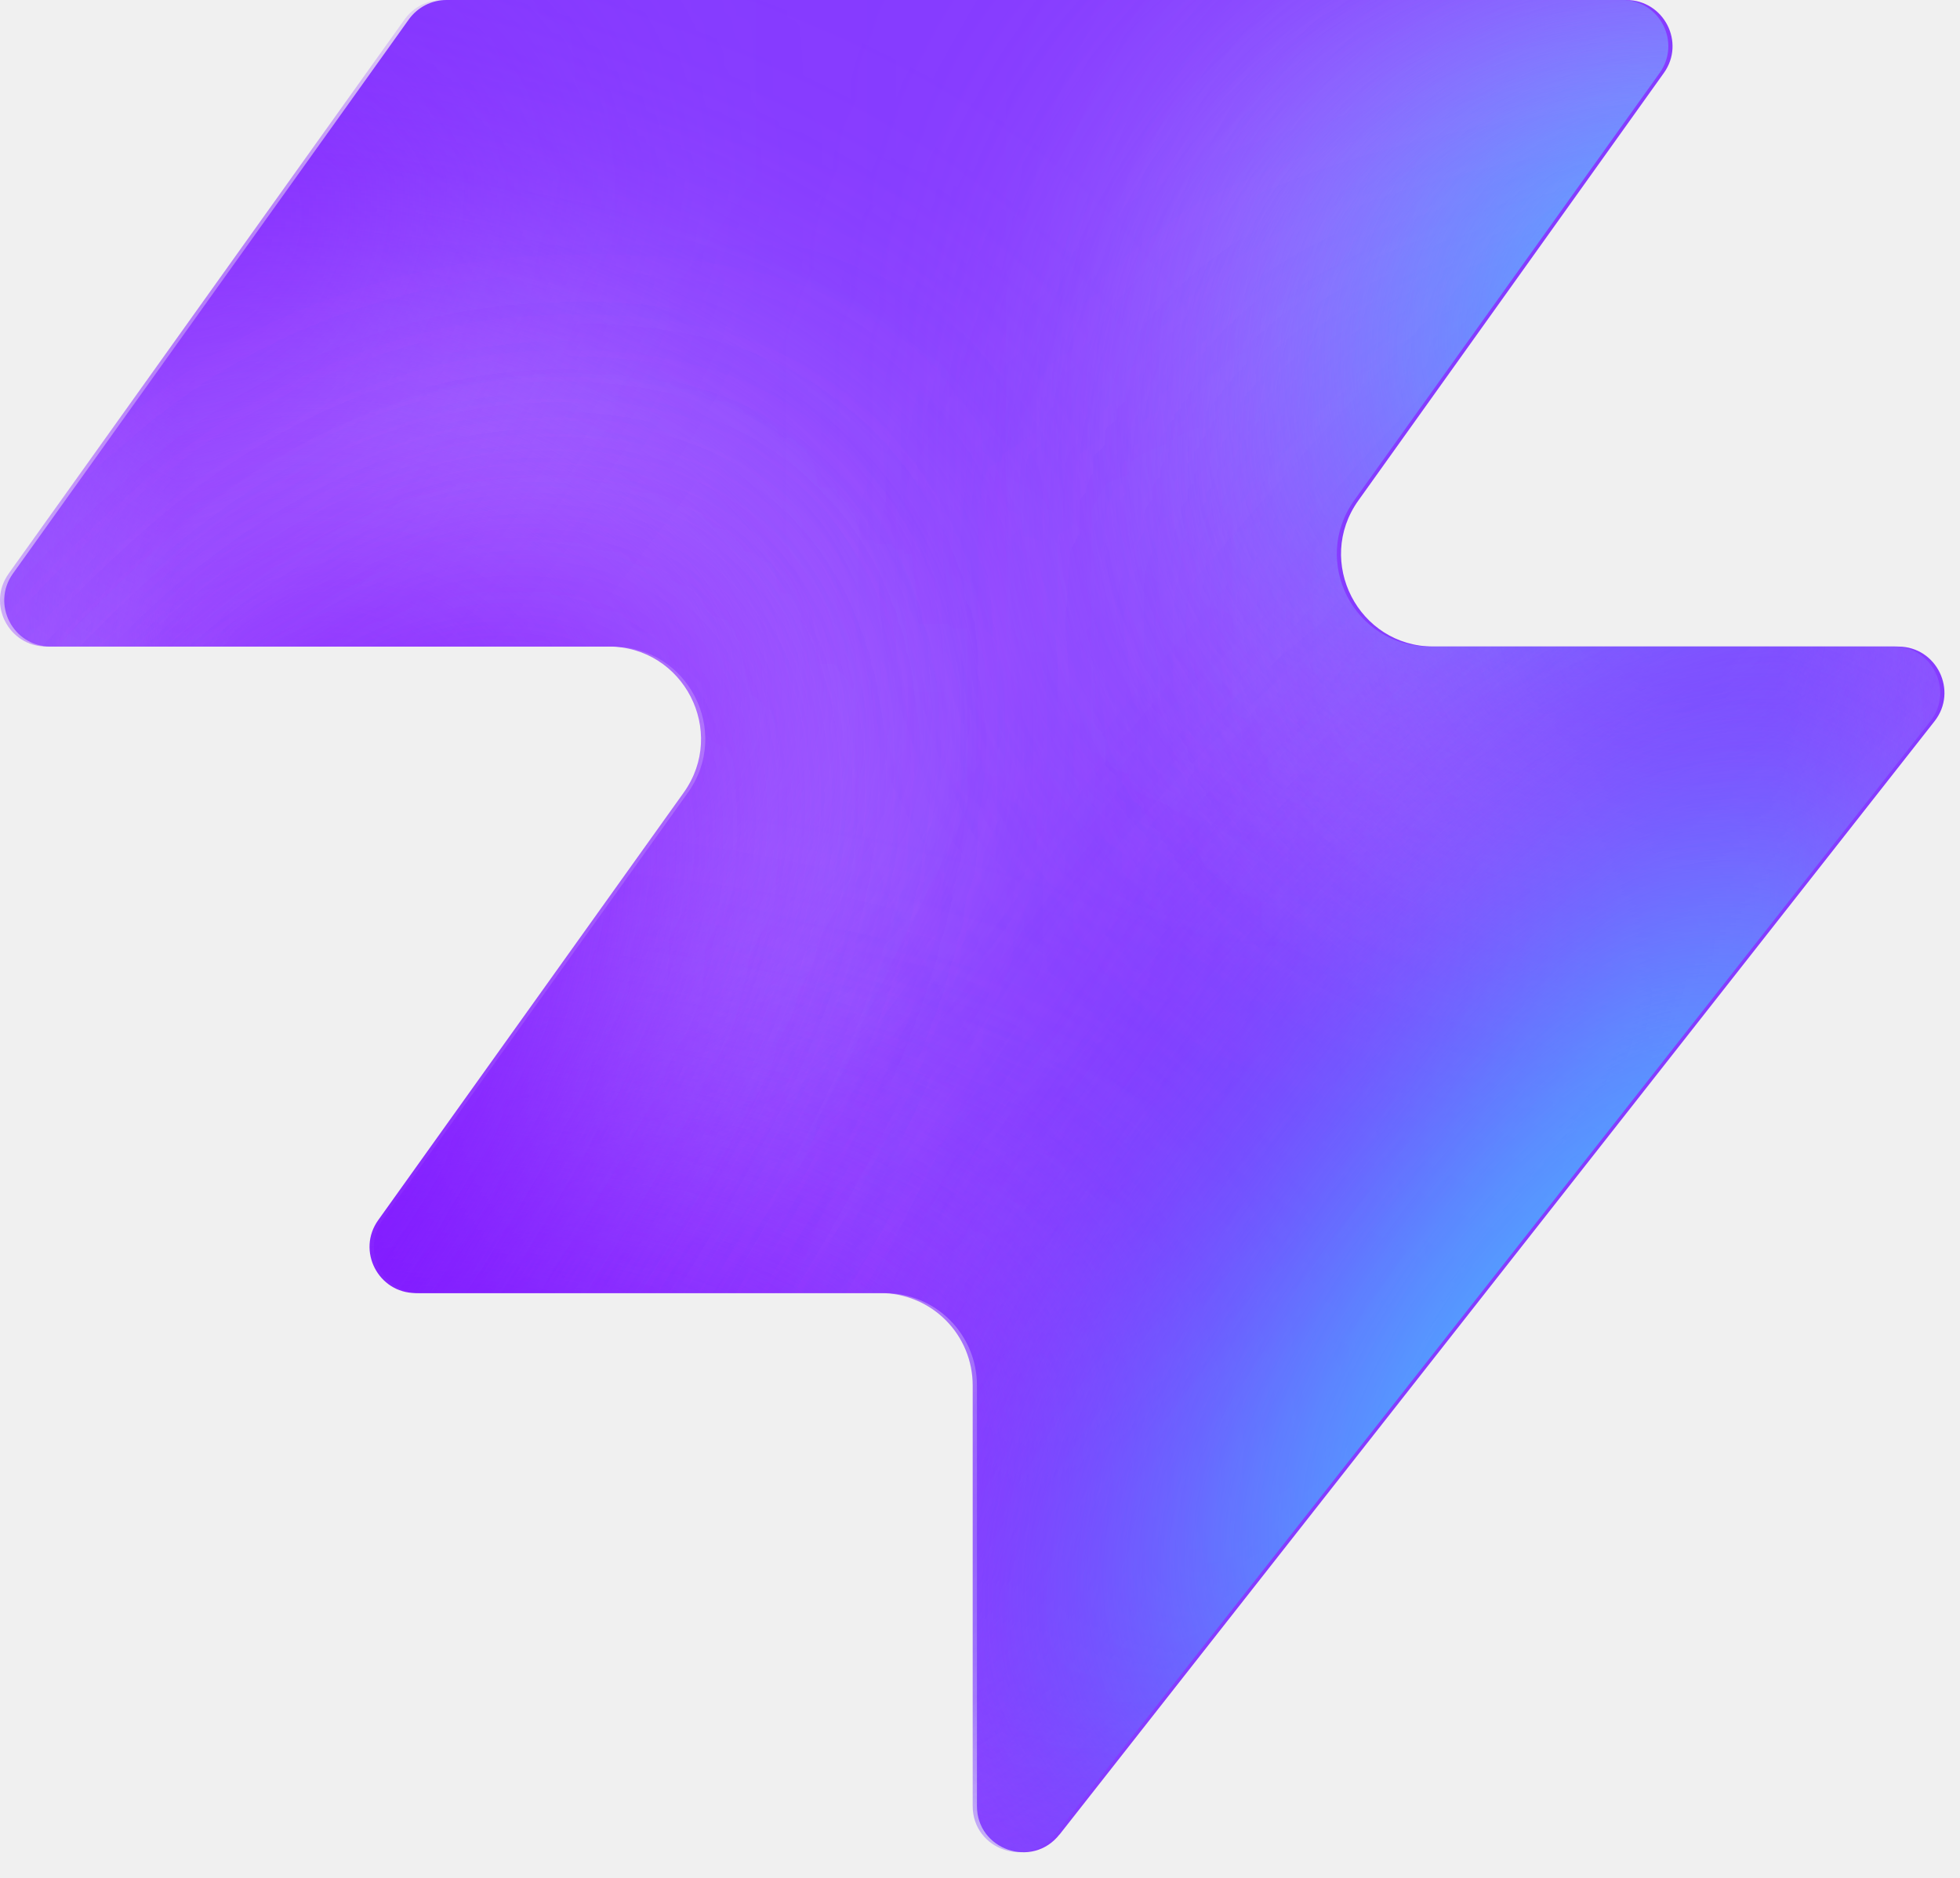
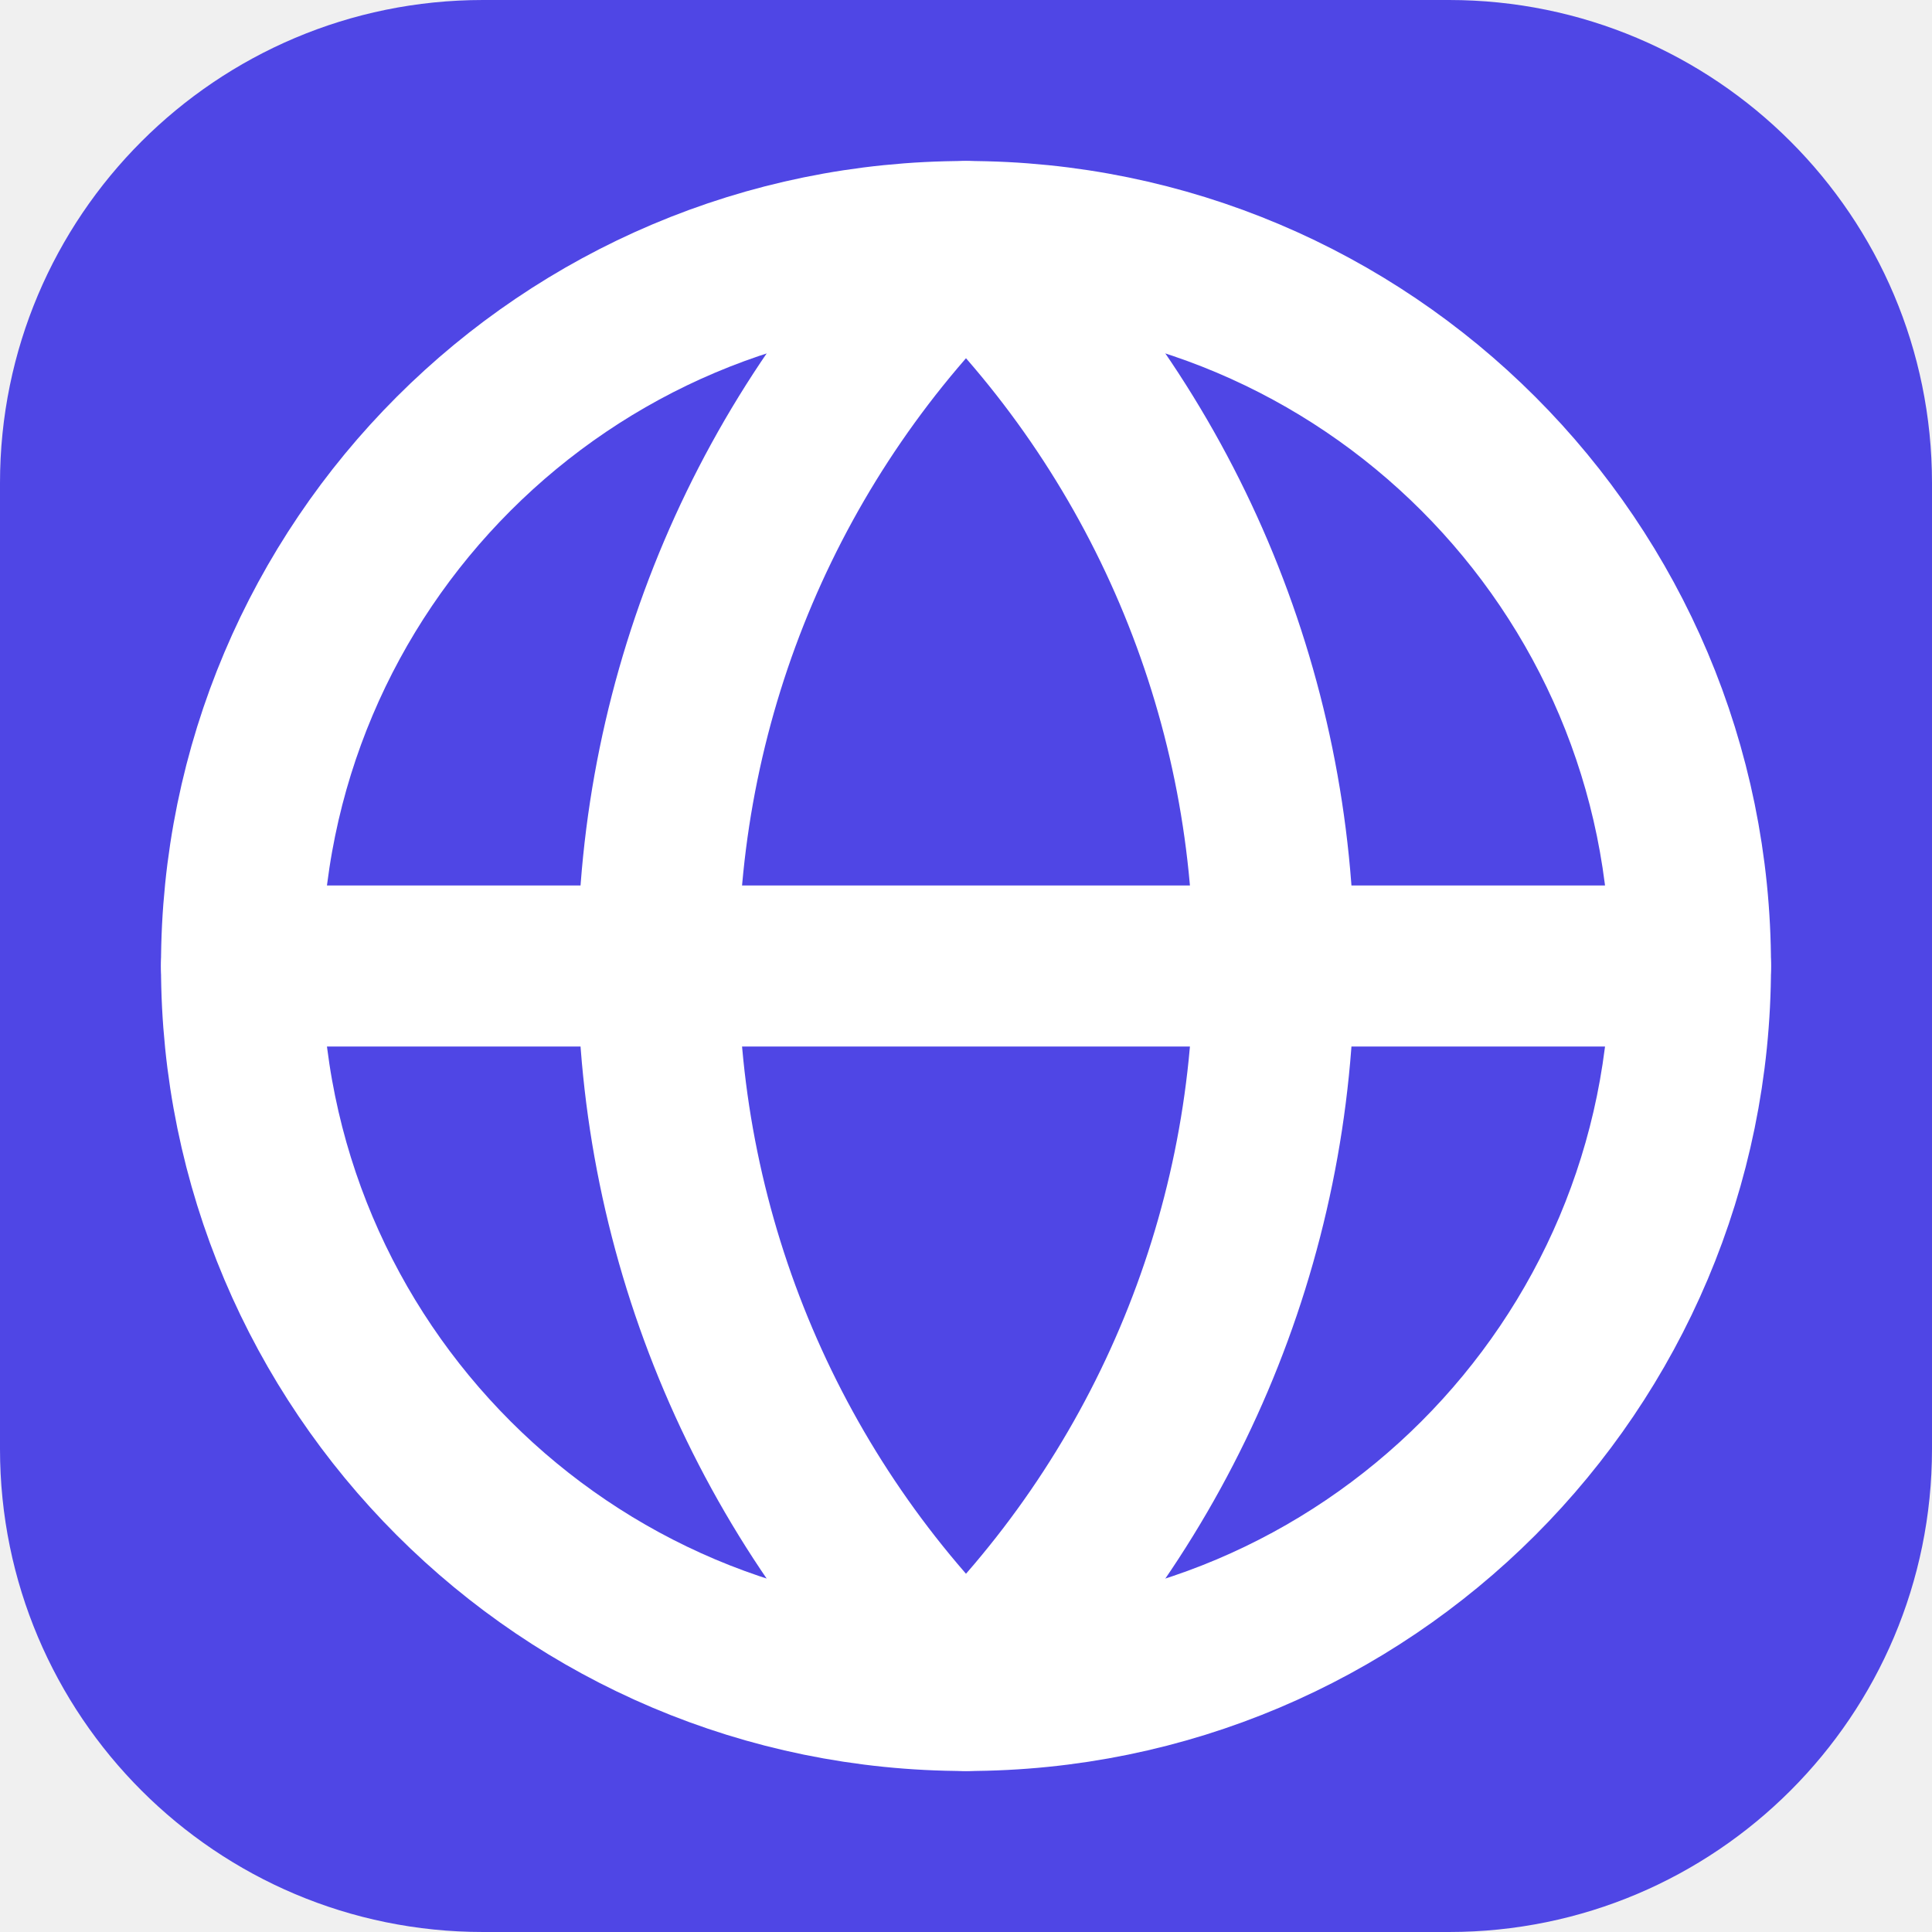
- <svg xmlns="http://www.w3.org/2000/svg" width="48" height="46" fill="none" viewBox="0 0 48 46">
-   <path fill="#863bff" d="M25.946 44.938c-.664.845-2.021.375-2.021-.698V33.937a2.26 2.26 0 0 0-2.262-2.262H10.287c-.92 0-1.456-1.04-.92-1.788l7.48-10.471c1.07-1.497 0-3.578-1.842-3.578H1.237c-.92 0-1.456-1.04-.92-1.788L10.013.474c.214-.297.556-.474.92-.474h28.894c.92 0 1.456 1.04.92 1.788l-7.48 10.471c-1.07 1.498 0 3.579 1.842 3.579h11.377c.943 0 1.473 1.088.89 1.83L25.947 44.94z" style="fill:#863bff;fill:color(display-p3 .525 .23 1);fill-opacity:1" />
-   <mask id="a" width="48" height="46" x="0" y="0" maskUnits="userSpaceOnUse" style="mask-type:alpha">
-     <path fill="#000" d="M25.842 44.938c-.664.844-2.021.375-2.021-.698V33.937a2.26 2.26 0 0 0-2.262-2.262H10.183c-.92 0-1.456-1.04-.92-1.788l7.48-10.471c1.07-1.498 0-3.579-1.842-3.579H1.133c-.92 0-1.456-1.04-.92-1.787L9.91.473c.214-.297.556-.474.92-.474h28.894c.92 0 1.456 1.04.92 1.788l-7.48 10.471c-1.07 1.498 0 3.578 1.842 3.578h11.377c.943 0 1.473 1.088.89 1.832L25.843 44.94z" style="fill:#000;fill-opacity:1" />
-   </mask>
-   <g mask="url(#a)">
-     <g filter="url(#b)">
-       <ellipse cx="5.508" cy="14.704" fill="#ede6ff" rx="5.508" ry="14.704" style="fill:#ede6ff;fill:color(display-p3 .927 .903 1);fill-opacity:1" transform="matrix(.00324 1 1 -.00324 -4.47 31.516)" />
-     </g>
-     <g filter="url(#c)">
-       <ellipse cx="10.399" cy="29.851" fill="#ede6ff" rx="10.399" ry="29.851" style="fill:#ede6ff;fill:color(display-p3 .927 .903 1);fill-opacity:1" transform="matrix(.00324 1 1 -.00324 -39.328 7.883)" />
-     </g>
-     <g filter="url(#d)">
-       <ellipse cx="5.508" cy="30.487" fill="#7e14ff" rx="5.508" ry="30.487" style="fill:#7e14ff;fill:color(display-p3 .492 .077 1);fill-opacity:1" transform="rotate(89.814 -25.913 -14.639)scale(1 -1)" />
-     </g>
-     <g filter="url(#e)">
-       <ellipse cx="5.508" cy="30.599" fill="#7e14ff" rx="5.508" ry="30.599" style="fill:#7e14ff;fill:color(display-p3 .492 .077 1);fill-opacity:1" transform="rotate(89.814 -32.644 -3.334)scale(1 -1)" />
-     </g>
-     <g filter="url(#f)">
-       <ellipse cx="5.508" cy="30.599" fill="#7e14ff" rx="5.508" ry="30.599" style="fill:#7e14ff;fill:color(display-p3 .492 .077 1);fill-opacity:1" transform="matrix(.00324 1 1 -.00324 -34.34 30.47)" />
-     </g>
-     <g filter="url(#g)">
-       <ellipse cx="14.072" cy="22.078" fill="#ede6ff" rx="14.072" ry="22.078" style="fill:#ede6ff;fill:color(display-p3 .927 .903 1);fill-opacity:1" transform="rotate(93.35 24.506 48.493)scale(-1 1)" />
-     </g>
-     <g filter="url(#h)">
-       <ellipse cx="3.47" cy="21.501" fill="#7e14ff" rx="3.47" ry="21.501" style="fill:#7e14ff;fill:color(display-p3 .492 .077 1);fill-opacity:1" transform="rotate(89.009 28.708 47.59)scale(-1 1)" />
-     </g>
-     <g filter="url(#i)">
-       <ellipse cx="3.47" cy="21.501" fill="#7e14ff" rx="3.47" ry="21.501" style="fill:#7e14ff;fill:color(display-p3 .492 .077 1);fill-opacity:1" transform="rotate(89.009 28.708 47.59)scale(-1 1)" />
-     </g>
-     <g filter="url(#j)">
-       <ellipse cx=".387" cy="8.972" fill="#7e14ff" rx="4.407" ry="29.108" style="fill:#7e14ff;fill:color(display-p3 .492 .077 1);fill-opacity:1" transform="rotate(39.51 .387 8.972)" />
-     </g>
-     <g filter="url(#k)">
-       <ellipse cx="47.523" cy="-6.092" fill="#7e14ff" rx="4.407" ry="29.108" style="fill:#7e14ff;fill:color(display-p3 .492 .077 1);fill-opacity:1" transform="rotate(37.892 47.523 -6.092)" />
-     </g>
-     <g filter="url(#l)">
-       <ellipse cx="41.412" cy="6.333" fill="#47bfff" rx="5.971" ry="9.665" style="fill:#47bfff;fill:color(display-p3 .28 .748 1);fill-opacity:1" transform="rotate(37.892 41.412 6.333)" />
-     </g>
-     <g filter="url(#m)">
-       <ellipse cx="-1.879" cy="38.332" fill="#7e14ff" rx="4.407" ry="29.108" style="fill:#7e14ff;fill:color(display-p3 .492 .077 1);fill-opacity:1" transform="rotate(37.892 -1.88 38.332)" />
-     </g>
-     <g filter="url(#n)">
-       <ellipse cx="-1.879" cy="38.332" fill="#7e14ff" rx="4.407" ry="29.108" style="fill:#7e14ff;fill:color(display-p3 .492 .077 1);fill-opacity:1" transform="rotate(37.892 -1.88 38.332)" />
-     </g>
-     <g filter="url(#o)">
-       <ellipse cx="35.651" cy="29.907" fill="#7e14ff" rx="4.407" ry="29.108" style="fill:#7e14ff;fill:color(display-p3 .492 .077 1);fill-opacity:1" transform="rotate(37.892 35.651 29.907)" />
-     </g>
-     <g filter="url(#p)">
-       <ellipse cx="38.418" cy="32.4" fill="#47bfff" rx="5.971" ry="15.297" style="fill:#47bfff;fill:color(display-p3 .28 .748 1);fill-opacity:1" transform="rotate(37.892 38.418 32.4)" />
-     </g>
+ <svg xmlns="http://www.w3.org/2000/svg" viewBox="0 0 24 24" width="32" height="32">
+   <rect width="24" height="24" rx="6" fill="#4f46e5" />
+   <g fill="none" stroke="#ffffff" stroke-width="2" stroke-linecap="round" stroke-linejoin="round">
+     <circle cx="12" cy="12" r="9" />
+     <path d="M12 3a12.5 12.5 0 0 0 0 18 12.5 12.5 0 0 0 0-18" />
+     <path d="M3 12h18" />
  </g>
-   <defs>
-     <filter id="b" width="60.045" height="41.654" x="-19.77" y="16.149" color-interpolation-filters="sRGB" filterUnits="userSpaceOnUse">
-       <feFlood flood-opacity="0" result="BackgroundImageFix" />
-       <feBlend in="SourceGraphic" in2="BackgroundImageFix" result="shape" />
-       <feGaussianBlur result="effect1_foregroundBlur_2002_17158" stdDeviation="7.659" />
-     </filter>
-     <filter id="c" width="90.34" height="51.437" x="-54.613" y="-7.533" color-interpolation-filters="sRGB" filterUnits="userSpaceOnUse">
-       <feFlood flood-opacity="0" result="BackgroundImageFix" />
-       <feBlend in="SourceGraphic" in2="BackgroundImageFix" result="shape" />
-       <feGaussianBlur result="effect1_foregroundBlur_2002_17158" stdDeviation="7.659" />
-     </filter>
-     <filter id="d" width="79.355" height="29.4" x="-49.64" y="2.03" color-interpolation-filters="sRGB" filterUnits="userSpaceOnUse">
-       <feFlood flood-opacity="0" result="BackgroundImageFix" />
-       <feBlend in="SourceGraphic" in2="BackgroundImageFix" result="shape" />
-       <feGaussianBlur result="effect1_foregroundBlur_2002_17158" stdDeviation="4.596" />
-     </filter>
-     <filter id="e" width="79.579" height="29.4" x="-45.045" y="20.029" color-interpolation-filters="sRGB" filterUnits="userSpaceOnUse">
-       <feFlood flood-opacity="0" result="BackgroundImageFix" />
-       <feBlend in="SourceGraphic" in2="BackgroundImageFix" result="shape" />
-       <feGaussianBlur result="effect1_foregroundBlur_2002_17158" stdDeviation="4.596" />
-     </filter>
-     <filter id="f" width="79.579" height="29.4" x="-43.513" y="21.178" color-interpolation-filters="sRGB" filterUnits="userSpaceOnUse">
-       <feFlood flood-opacity="0" result="BackgroundImageFix" />
-       <feBlend in="SourceGraphic" in2="BackgroundImageFix" result="shape" />
-       <feGaussianBlur result="effect1_foregroundBlur_2002_17158" stdDeviation="4.596" />
-     </filter>
-     <filter id="g" width="74.749" height="58.852" x="15.756" y="-17.901" color-interpolation-filters="sRGB" filterUnits="userSpaceOnUse">
-       <feFlood flood-opacity="0" result="BackgroundImageFix" />
-       <feBlend in="SourceGraphic" in2="BackgroundImageFix" result="shape" />
-       <feGaussianBlur result="effect1_foregroundBlur_2002_17158" stdDeviation="7.659" />
-     </filter>
-     <filter id="h" width="61.377" height="25.362" x="23.548" y="2.284" color-interpolation-filters="sRGB" filterUnits="userSpaceOnUse">
-       <feFlood flood-opacity="0" result="BackgroundImageFix" />
-       <feBlend in="SourceGraphic" in2="BackgroundImageFix" result="shape" />
-       <feGaussianBlur result="effect1_foregroundBlur_2002_17158" stdDeviation="4.596" />
-     </filter>
-     <filter id="i" width="61.377" height="25.362" x="23.548" y="2.284" color-interpolation-filters="sRGB" filterUnits="userSpaceOnUse">
-       <feFlood flood-opacity="0" result="BackgroundImageFix" />
-       <feBlend in="SourceGraphic" in2="BackgroundImageFix" result="shape" />
-       <feGaussianBlur result="effect1_foregroundBlur_2002_17158" stdDeviation="4.596" />
-     </filter>
-     <filter id="j" width="56.045" height="63.649" x="-27.636" y="-22.853" color-interpolation-filters="sRGB" filterUnits="userSpaceOnUse">
-       <feFlood flood-opacity="0" result="BackgroundImageFix" />
-       <feBlend in="SourceGraphic" in2="BackgroundImageFix" result="shape" />
-       <feGaussianBlur result="effect1_foregroundBlur_2002_17158" stdDeviation="4.596" />
-     </filter>
-     <filter id="k" width="54.814" height="64.646" x="20.116" y="-38.415" color-interpolation-filters="sRGB" filterUnits="userSpaceOnUse">
-       <feFlood flood-opacity="0" result="BackgroundImageFix" />
-       <feBlend in="SourceGraphic" in2="BackgroundImageFix" result="shape" />
-       <feGaussianBlur result="effect1_foregroundBlur_2002_17158" stdDeviation="4.596" />
-     </filter>
-     <filter id="l" width="33.541" height="35.313" x="24.641" y="-11.323" color-interpolation-filters="sRGB" filterUnits="userSpaceOnUse">
-       <feFlood flood-opacity="0" result="BackgroundImageFix" />
-       <feBlend in="SourceGraphic" in2="BackgroundImageFix" result="shape" />
-       <feGaussianBlur result="effect1_foregroundBlur_2002_17158" stdDeviation="4.596" />
-     </filter>
-     <filter id="m" width="54.814" height="64.646" x="-29.286" y="6.009" color-interpolation-filters="sRGB" filterUnits="userSpaceOnUse">
-       <feFlood flood-opacity="0" result="BackgroundImageFix" />
-       <feBlend in="SourceGraphic" in2="BackgroundImageFix" result="shape" />
-       <feGaussianBlur result="effect1_foregroundBlur_2002_17158" stdDeviation="4.596" />
-     </filter>
-     <filter id="n" width="54.814" height="64.646" x="-29.286" y="6.009" color-interpolation-filters="sRGB" filterUnits="userSpaceOnUse">
-       <feFlood flood-opacity="0" result="BackgroundImageFix" />
-       <feBlend in="SourceGraphic" in2="BackgroundImageFix" result="shape" />
-       <feGaussianBlur result="effect1_foregroundBlur_2002_17158" stdDeviation="4.596" />
-     </filter>
-     <filter id="o" width="54.814" height="64.646" x="8.244" y="-2.416" color-interpolation-filters="sRGB" filterUnits="userSpaceOnUse">
-       <feFlood flood-opacity="0" result="BackgroundImageFix" />
-       <feBlend in="SourceGraphic" in2="BackgroundImageFix" result="shape" />
-       <feGaussianBlur result="effect1_foregroundBlur_2002_17158" stdDeviation="4.596" />
-     </filter>
-     <filter id="p" width="39.409" height="43.623" x="18.713" y="10.588" color-interpolation-filters="sRGB" filterUnits="userSpaceOnUse">
-       <feFlood flood-opacity="0" result="BackgroundImageFix" />
-       <feBlend in="SourceGraphic" in2="BackgroundImageFix" result="shape" />
-       <feGaussianBlur result="effect1_foregroundBlur_2002_17158" stdDeviation="4.596" />
-     </filter>
-   </defs>
</svg>
